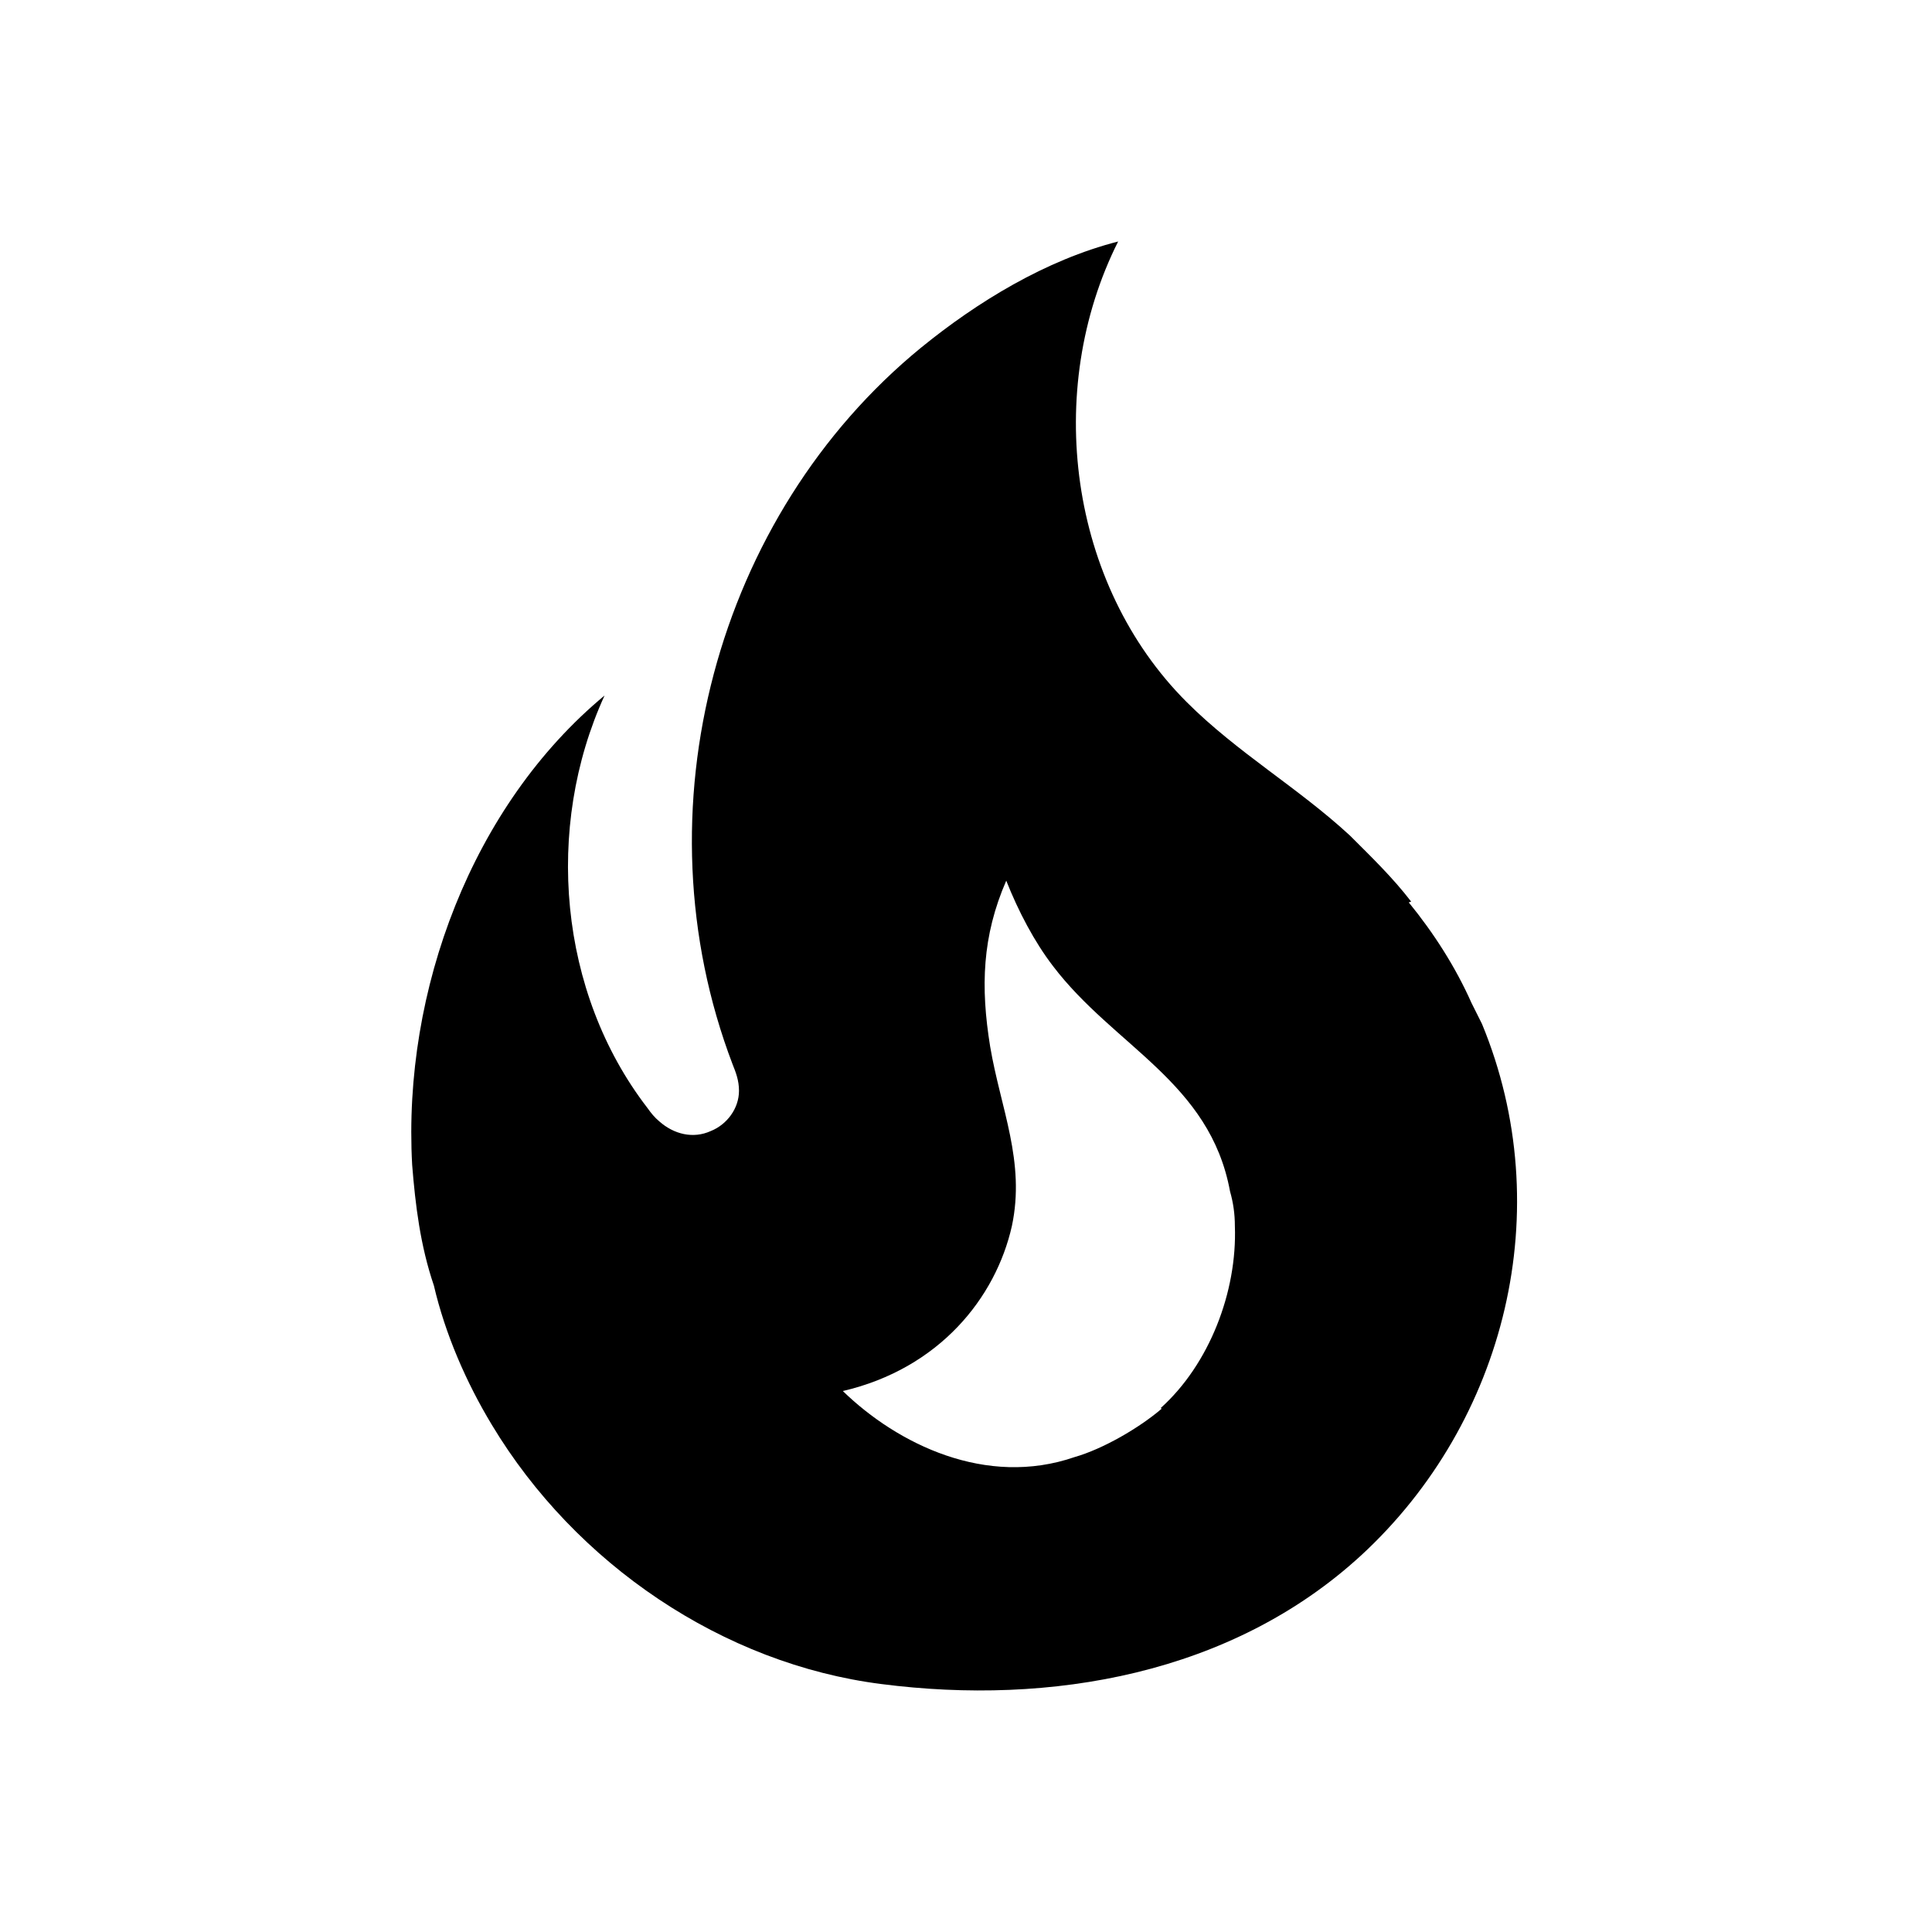
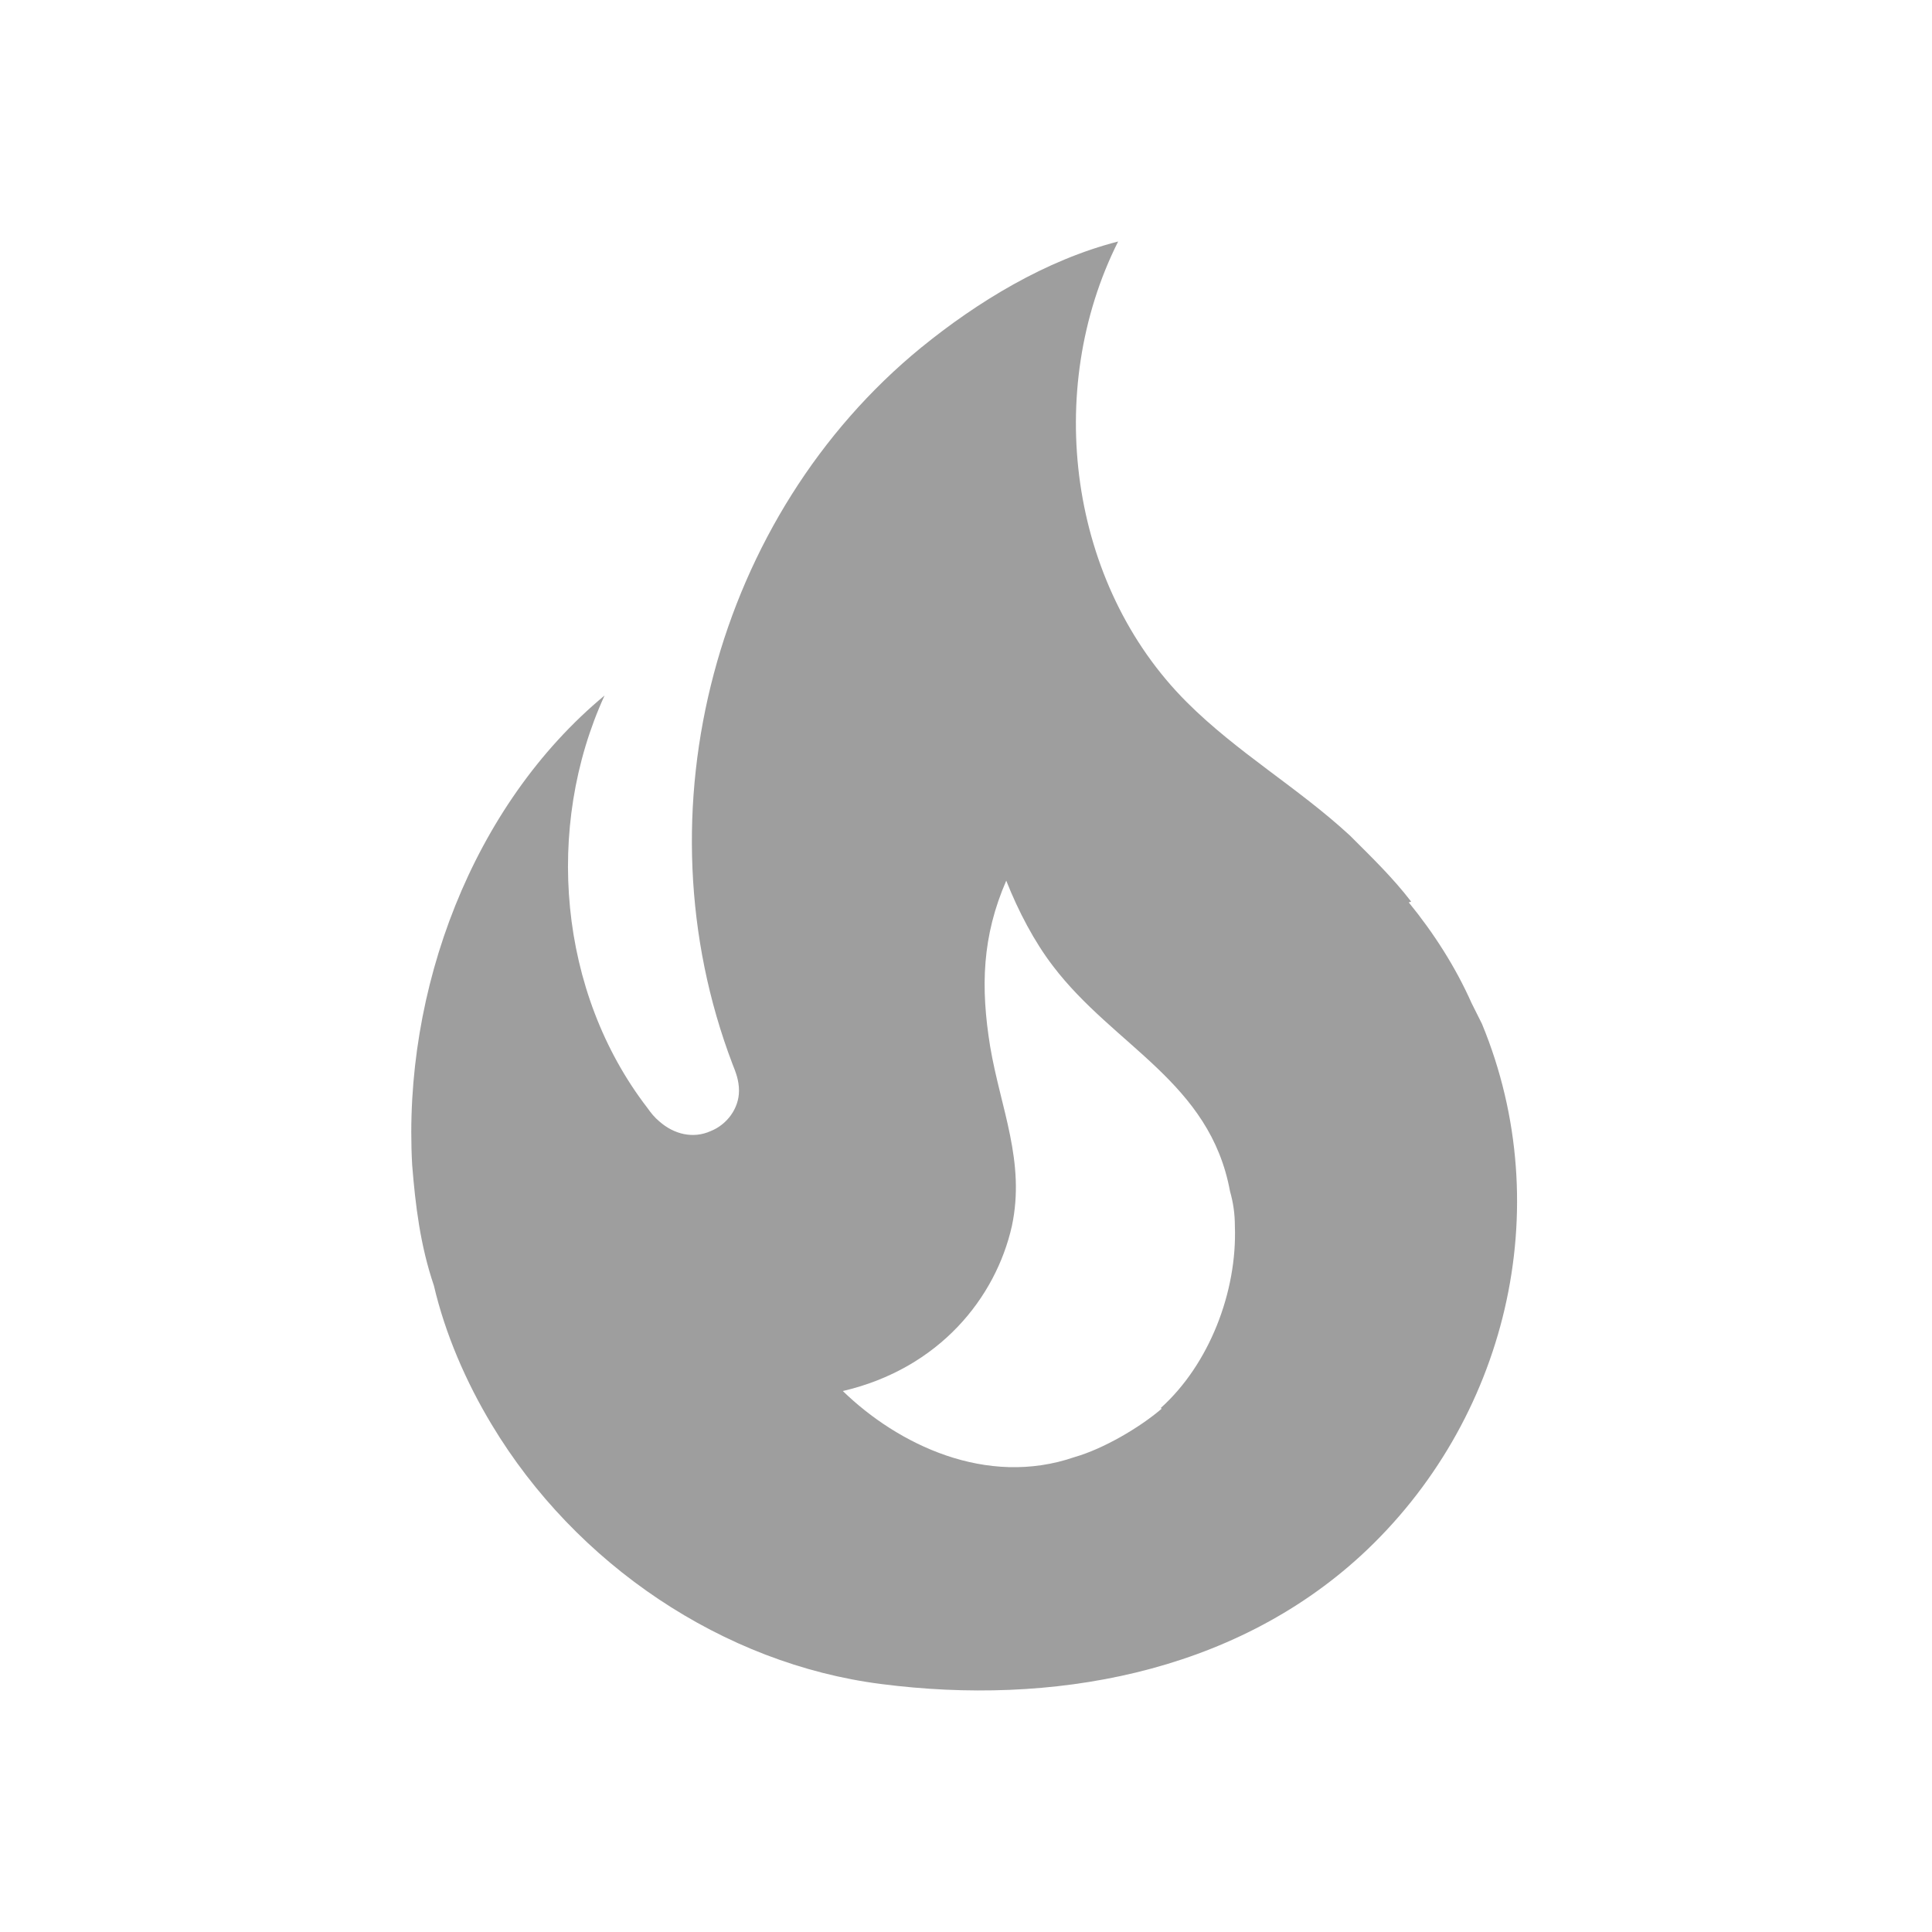
<svg xmlns="http://www.w3.org/2000/svg" viewBox="0 0 24 24" preserveAspectRatio="xMidYMid meet" focusable="false" class="style-scope yt-icon" style="pointer-events: none; display: block; width: 100%; height: 100%;">
  <g class="style-scope yt-icon">
-     <path d="M17.53 11.2c-.23-.3-.5-.56-.76-.82-.65-.6-1.4-1.03-2.03-1.66-1.46-1.46-1.78-3.87-.85-5.72-.9.23-1.75.75-2.45 1.32C8.9 6.4 7.9 10.07 9.1 13.22c.04.1.08.2.08.33 0 .22-.15.42-.35.5-.22.1-.46.04-.64-.12-.06-.05-.1-.1-.15-.17-1.1-1.43-1.28-3.48-.53-5.12C5.87 10 5 12.3 5.12 14.47c.04.5.1 1 .27 1.5.14.6.4 1.2.72 1.73 1.04 1.73 2.87 2.97 4.84 3.22 2.1.27 4.35-.12 5.96-1.6 1.8-1.66 2.45-4.3 1.5-6.6l-.13-.26c-.2-.45-.47-.87-.78-1.25zm-3.1 6.3c-.28.24-.73.5-1.08.6-1.1.38-2.2-.16-2.88-.82 1.2-.28 1.9-1.16 2.1-2.05.17-.8-.14-1.46-.27-2.23-.12-.74-.1-1.37.2-2.06.15.38.35.76.58 1.06.76 1 1.95 1.44 2.2 2.8.04.14.06.28.06.43.03.82-.32 1.72-.92 2.26z" class="style-scope yt-icon" />
+     <path d="M17.53 11.2c-.23-.3-.5-.56-.76-.82-.65-.6-1.4-1.03-2.03-1.66-1.46-1.46-1.78-3.87-.85-5.72-.9.23-1.75.75-2.45 1.32C8.9 6.4 7.9 10.07 9.1 13.22c.04.1.08.2.08.33 0 .22-.15.42-.35.5-.22.1-.46.04-.64-.12-.06-.05-.1-.1-.15-.17-1.1-1.43-1.28-3.48-.53-5.12C5.87 10 5 12.3 5.12 14.47c.04.5.1 1 .27 1.5.14.6.4 1.2.72 1.73 1.04 1.73 2.87 2.97 4.84 3.22 2.1.27 4.35-.12 5.96-1.6 1.8-1.66 2.45-4.3 1.5-6.6l-.13-.26c-.2-.45-.47-.87-.78-1.25zm-3.1 6.3c-.28.24-.73.5-1.08.6-1.1.38-2.2-.16-2.88-.82 1.2-.28 1.9-1.16 2.1-2.05.17-.8-.14-1.46-.27-2.23-.12-.74-.1-1.37.2-2.06.15.38.35.76.58 1.06.76 1 1.95 1.44 2.2 2.8.04.14.06.28.06.43.03.82-.32 1.72-.92 2.26z" class="style-scope yt-icon" fill="#9e9e9e" />
  </g>
</svg>
